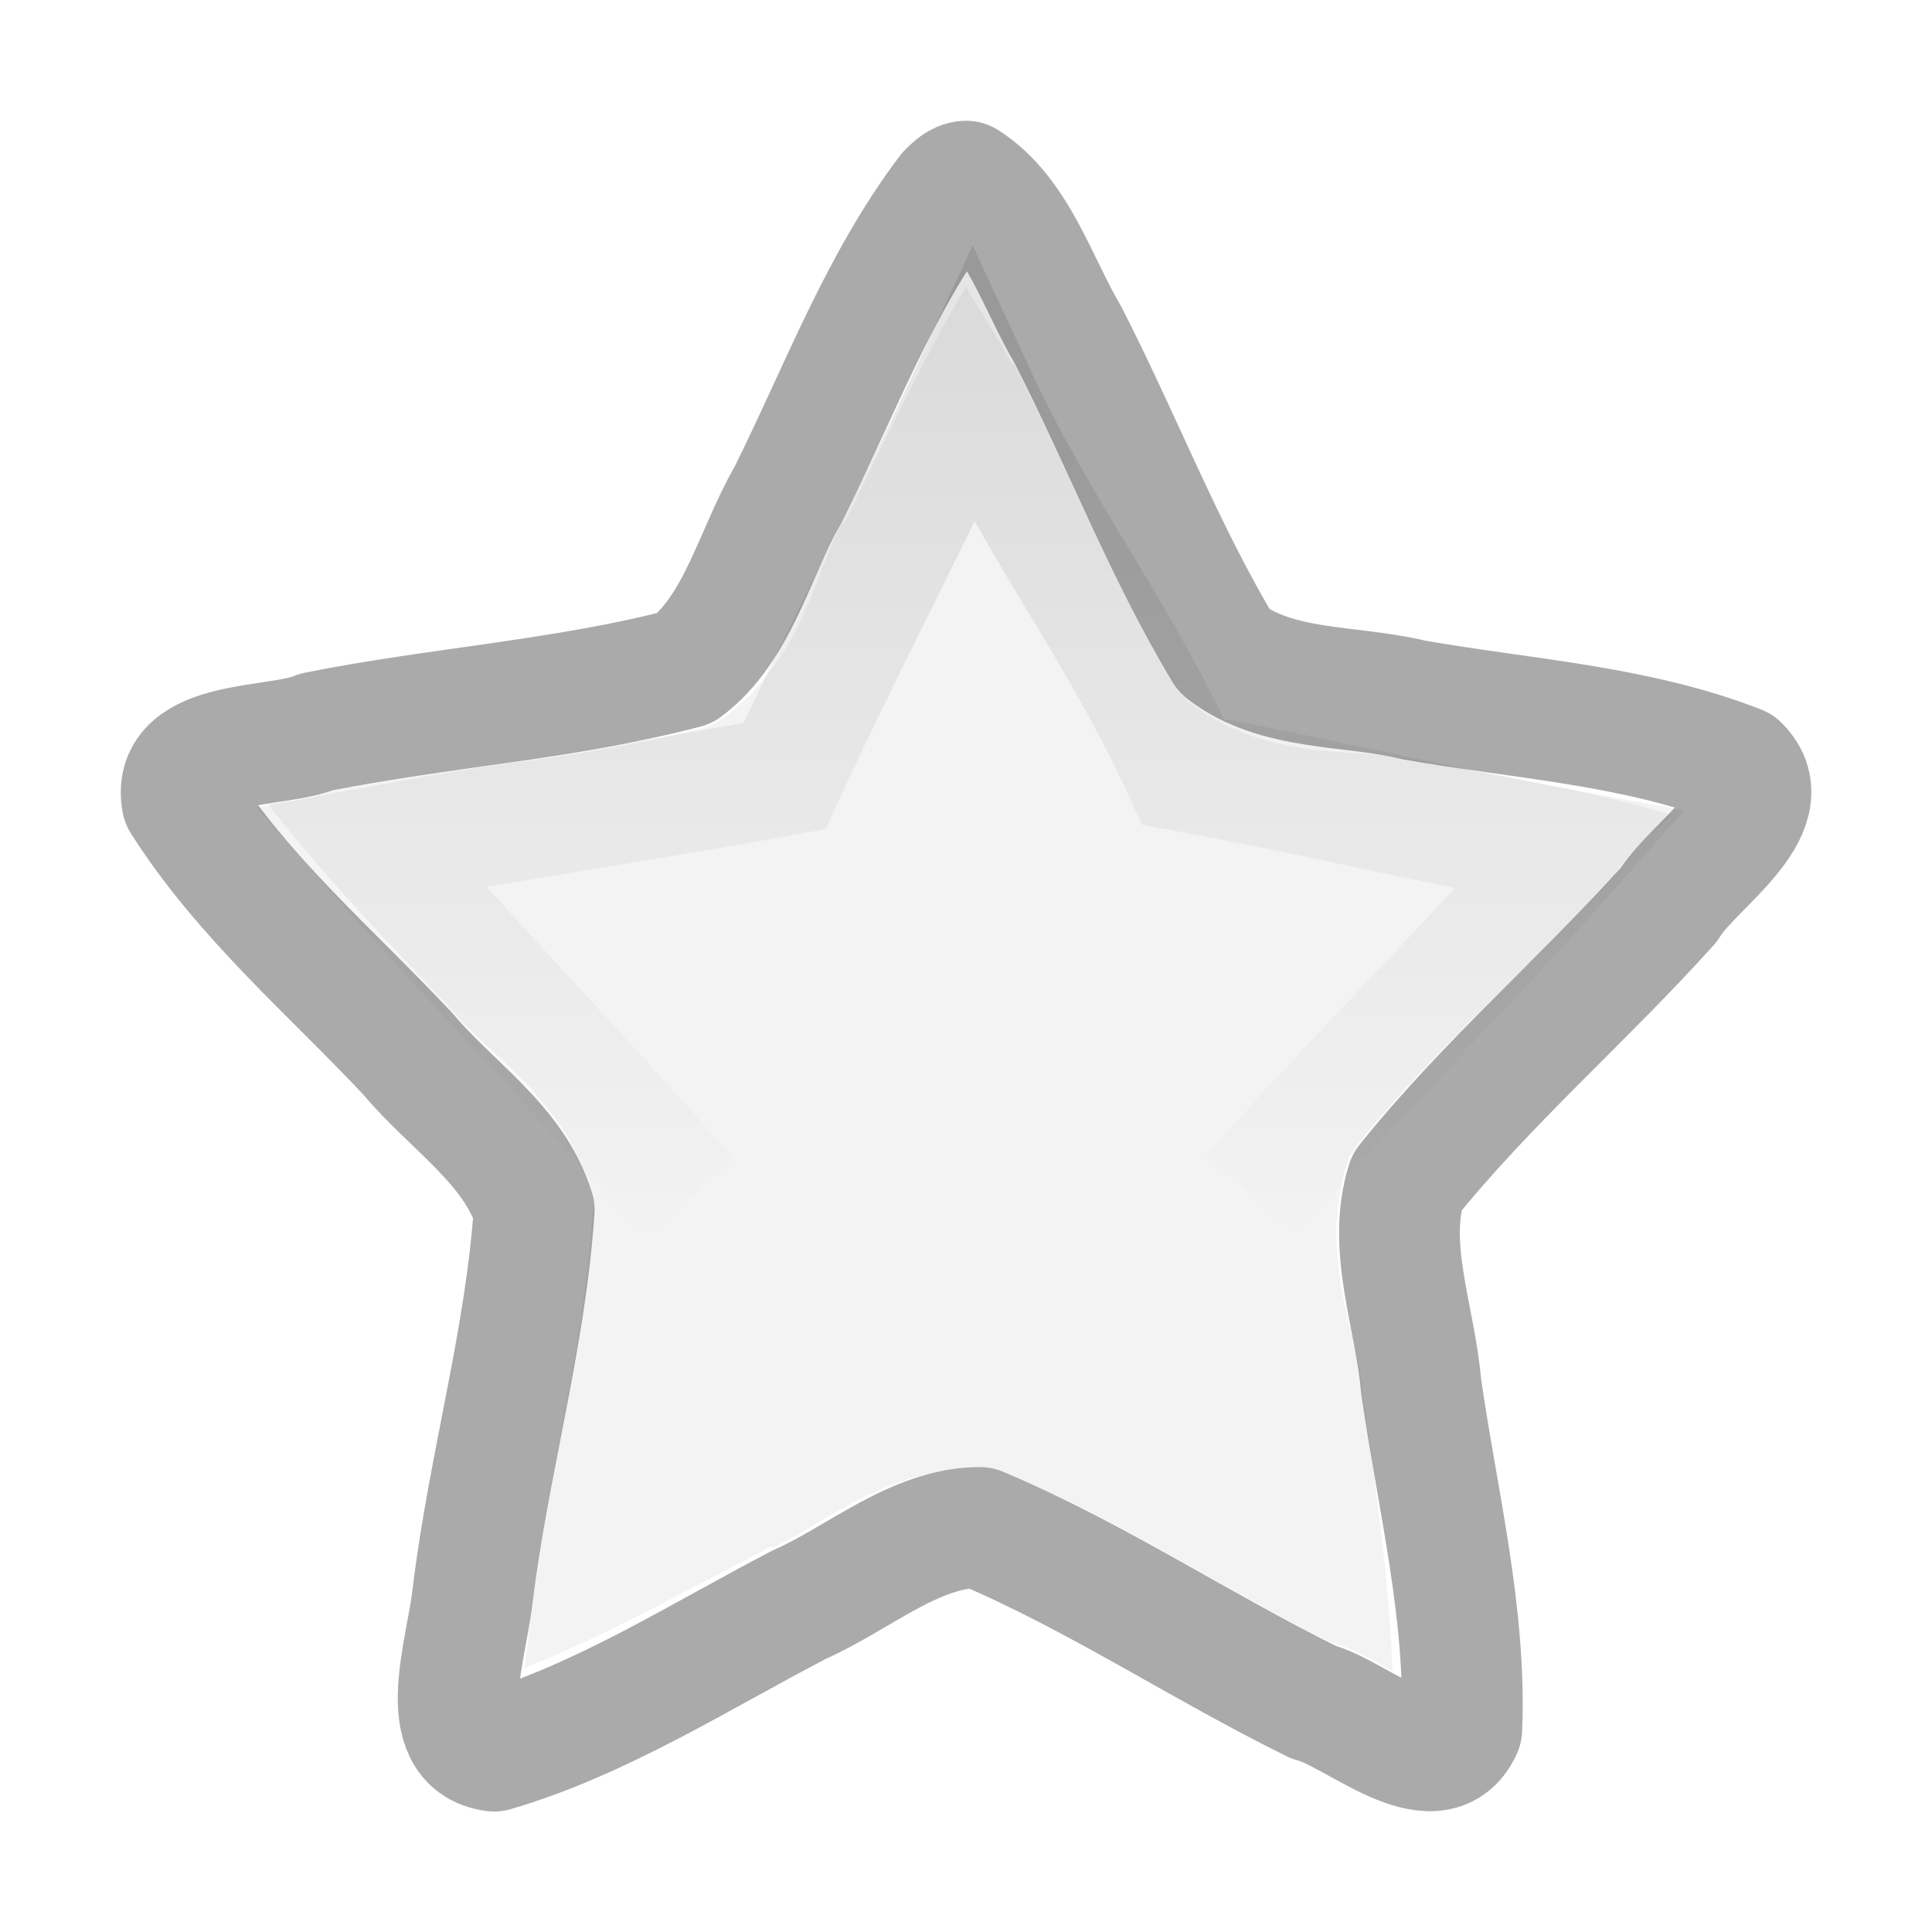
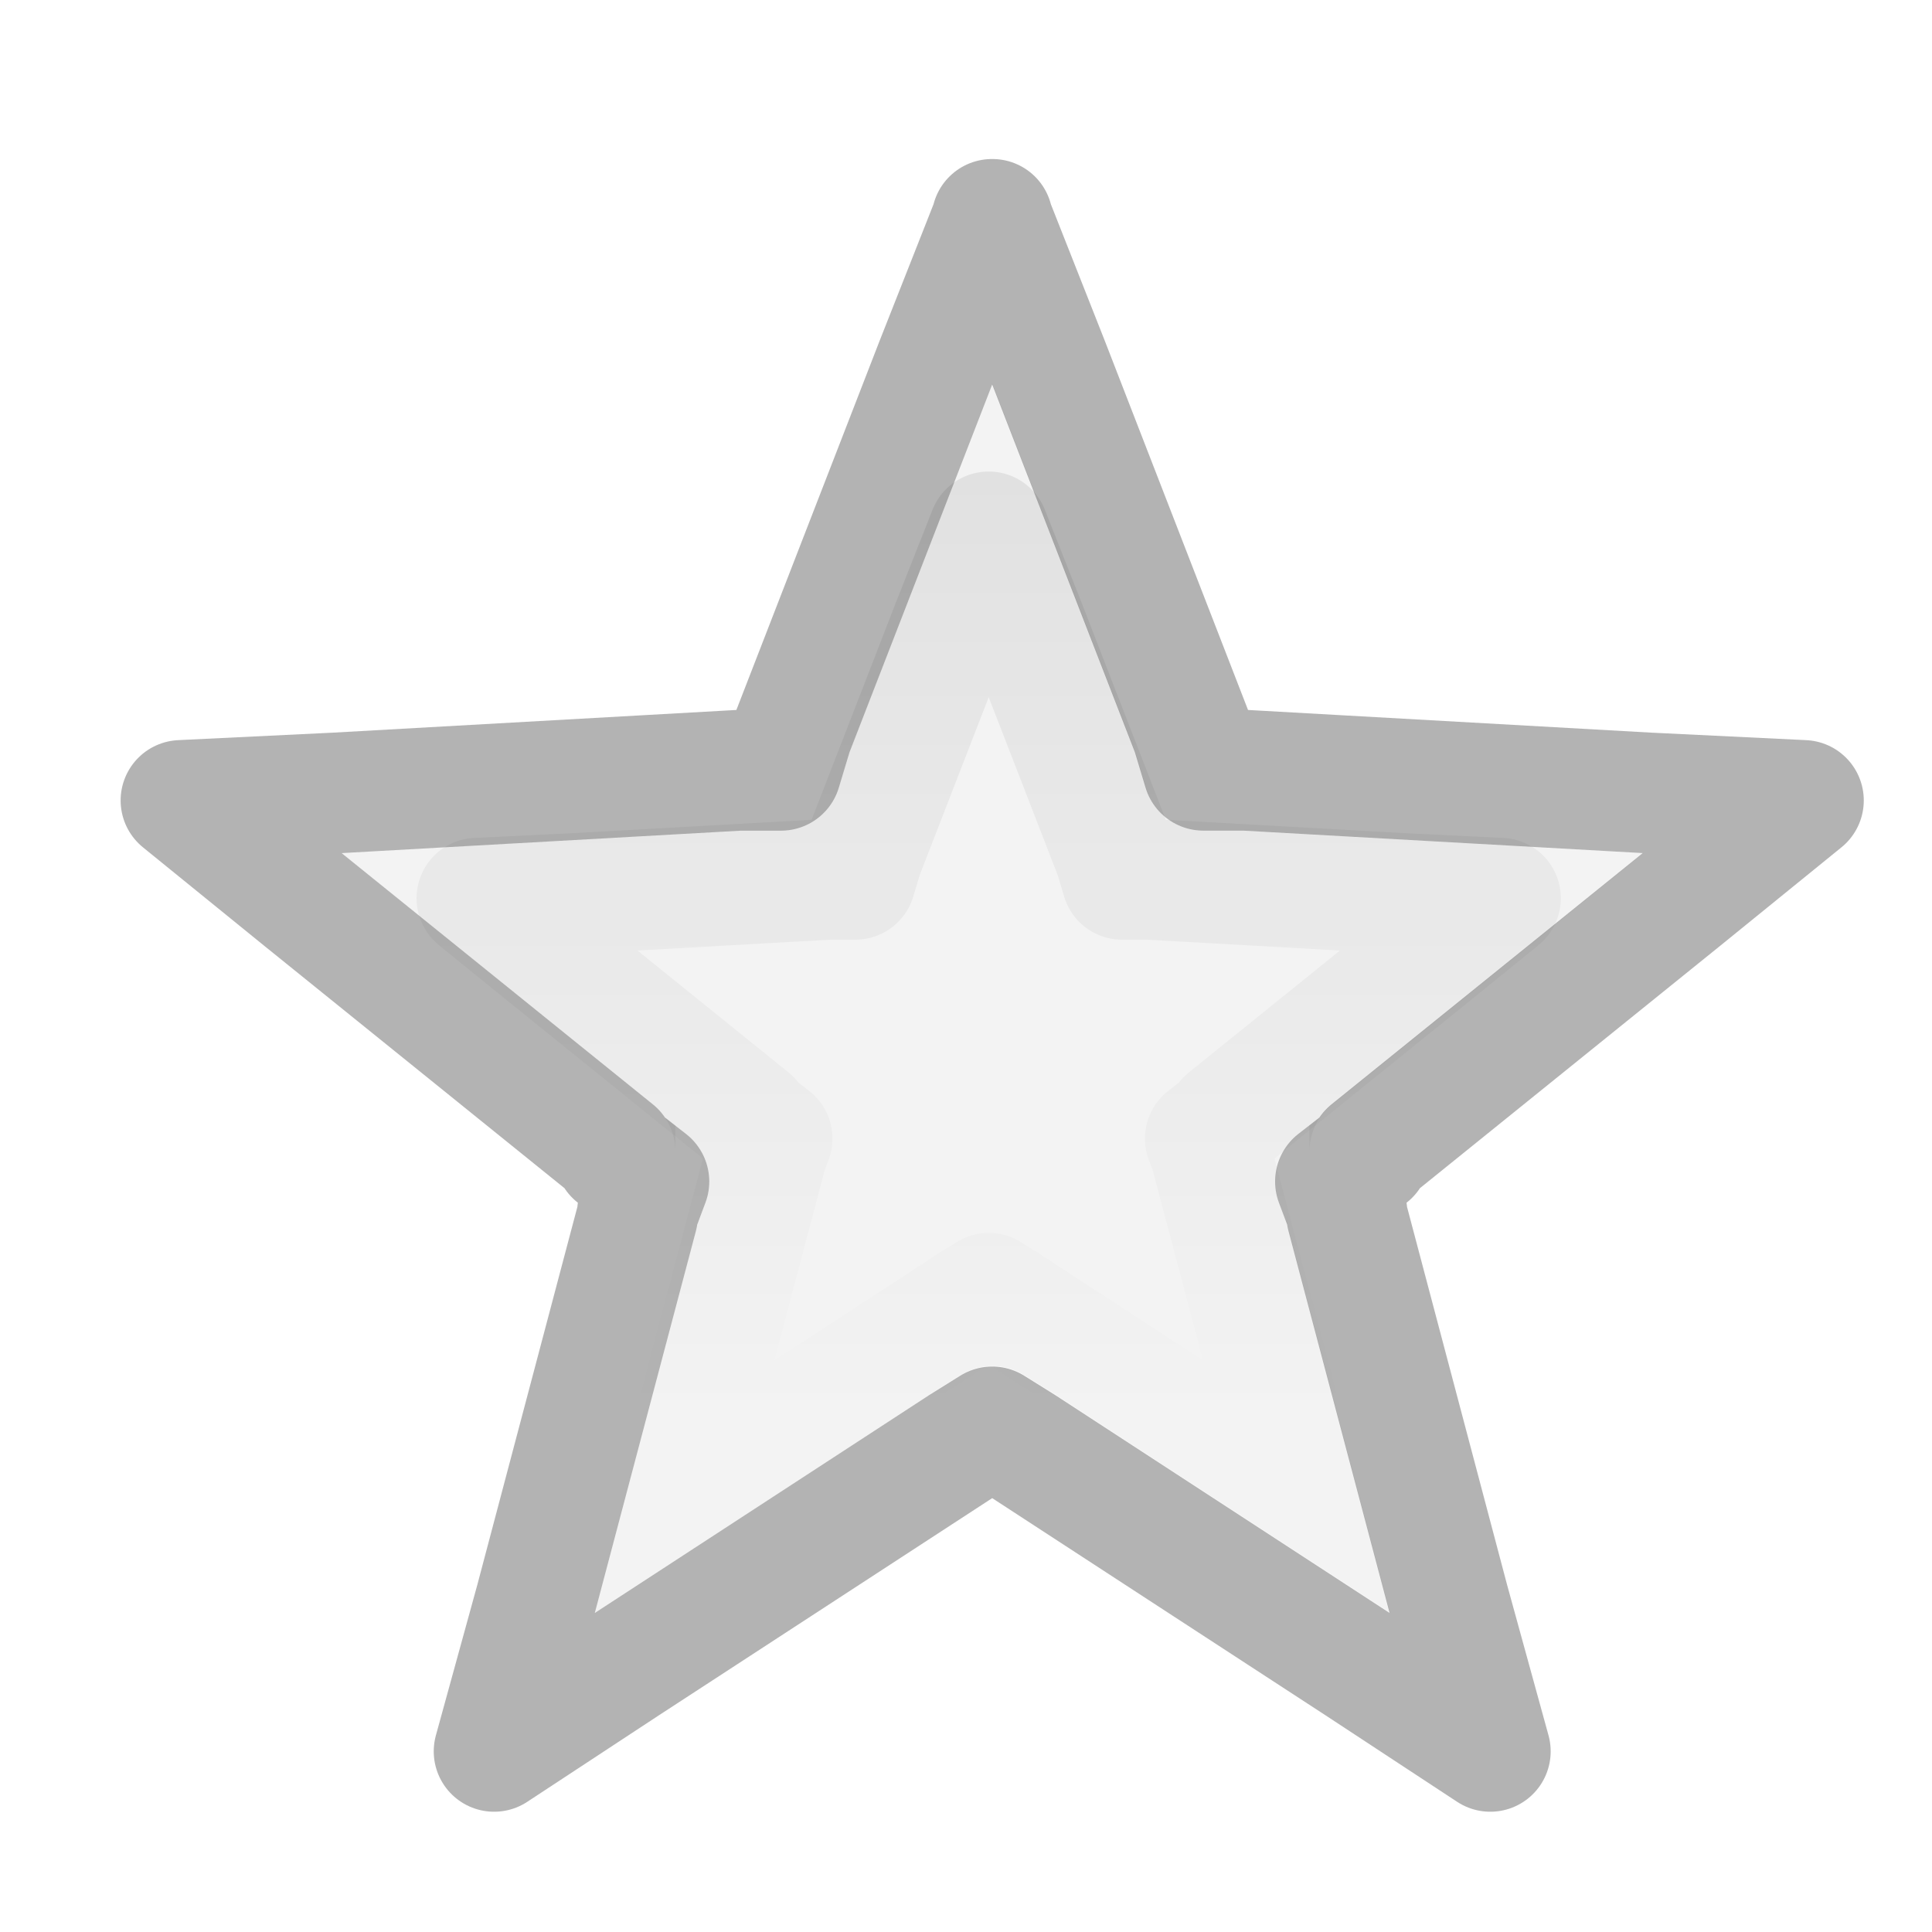
- <svg xmlns="http://www.w3.org/2000/svg" xmlns:xlink="http://www.w3.org/1999/xlink" width="16px" height="16px" id="svg5808" version="1.1">
+ <svg xmlns="http://www.w3.org/2000/svg" xmlns:xlink="http://www.w3.org/1999/xlink" version="1.1" width="16" height="16" id="svg5808">
  <defs id="defs5810">
-     <linearGradient gradientUnits="userSpaceOnUse" y2="1190.897" x2="223.511" y1="1199.033" x1="223.511" id="linearGradient6807" xlink:href="#linearGradient6801" />
+     <linearGradient id="linearGradient4838">
+       <stop offset="0" style="stop-color:#000000;stop-opacity:1" id="stop4840" />
+       <stop offset="1" style="stop-color:#000000;stop-opacity:0" id="stop4842" />
+     </linearGradient>
+     <linearGradient id="linearGradient4832">
+       <stop offset="0" style="stop-color:#ffffff;stop-opacity:1" id="stop4834" />
+       <stop offset="1" style="stop-color:#ffffff;stop-opacity:1" id="stop4836" />
+     </linearGradient>
+     <linearGradient id="linearGradient4826">
+       <stop offset="0" style="stop-color:#ffffff;stop-opacity:1" id="stop4828" />
+       <stop offset="1" style="stop-color:#ffffff;stop-opacity:1" id="stop4830" />
+     </linearGradient>
+     <linearGradient x1="223.511" y1="1199.033" x2="223.511" y2="1190.897" id="linearGradient6807" xlink:href="#linearGradient6801" gradientUnits="userSpaceOnUse" gradientTransform="matrix(0.8836629,0,0,0.8818431,-190.9358,-1041.396)" />
    <linearGradient id="linearGradient6801">
-       <stop id="stop6803" offset="0" style="stop-color:#ffffff;stop-opacity:1;" />
-       <stop id="stop6805" offset="1" style="stop-color:#ffffff;stop-opacity:0;" />
+       <stop id="stop6803" style="stop-color:#ffffff;stop-opacity:1" offset="0" />
+       <stop id="stop6805" style="stop-color:#ffffff;stop-opacity:0" offset="1" />
    </linearGradient>
-     <linearGradient y2="-33.686" x2="1.036" y1="-33.686" x1="16.646" gradientTransform="matrix(0,-0.48414,-0.4652424,0,-10.76316,10.84508)" gradientUnits="userSpaceOnUse" id="linearGradient6455" xlink:href="#linearGradient4222-8-1-7-8-1-5-9" />
+     <linearGradient x1="16.646" y1="-33.686" x2="1.036" y2="-33.686" id="linearGradient6455" xlink:href="#linearGradient4222-8-1-7-8-1-5-9" gradientUnits="userSpaceOnUse" gradientTransform="matrix(0,-0.48414,-0.4652424,0,-10.76316,10.84508)" />
    <linearGradient id="linearGradient4222-8-1-7-8-1-5-9">
-       <stop offset="0" style="stop-color:#000000;stop-opacity:1" id="stop4224-4-3-2-5-0-2-7" />
-       <stop offset="1" style="stop-color:#000000;stop-opacity:0" id="stop4226-8-1-6-0-5-2-0" />
+       <stop id="stop4224-4-3-2-5-0-2-7" style="stop-color:#000000;stop-opacity:1" offset="0" />
+       <stop id="stop4226-8-1-6-0-5-2-0" style="stop-color:#000000;stop-opacity:0" offset="1" />
    </linearGradient>
+     <linearGradient xlink:href="#linearGradient4838" id="linearGradient4781" gradientUnits="userSpaceOnUse" x1="30.946" y1="-2.96" x2="30.946" y2="13.473" gradientTransform="matrix(0.6307643,0,0,0.6305996,-9.473205,3.261899)" />
+     <linearGradient id="linearGradient3838">
+       <stop style="stop-color:#ffe880;stop-opacity:1;" offset="0" id="stop3840" />
+       <stop style="stop-color:#fff69c;stop-opacity:1;" offset="1" id="stop3842" />
+     </linearGradient>
+     <linearGradient id="linearGradient6728-5">
+       <stop id="stop6730-4" style="stop-color:#c8a100;stop-opacity:1" offset="0" />
+       <stop id="stop6732-0" style="stop-color:#bc9000;stop-opacity:1" offset="1" />
+     </linearGradient>
+     <linearGradient gradientTransform="translate(-8.2871149e-5,1.004749)" xlink:href="#linearGradient4832" id="linearGradient4890" x1="8" y1="15" x2="8" y2="0" gradientUnits="userSpaceOnUse" />
+     <linearGradient gradientTransform="translate(-8.2871149e-5,1.004749)" xlink:href="#linearGradient4826" id="linearGradient4898" x1="8" y1="15" x2="8" y2="0" gradientUnits="userSpaceOnUse" />
  </defs>
-   <g id="layer1">
-     <path style="color:#000000;fill:#000000;fill-opacity:1;fill-rule:nonzero;stroke:none;stroke-width:1;marker:none;visibility:visible;display:inline;overflow:visible;enable-background:accumulate;opacity:0.05" id="path3780" d="M 8,2.375 C 7.643,2.97 7.356,3.601 7,4.312 A 0.511,0.511 0 0 1 6.969,4.344 C 6.758,4.709 6.653,5.449 6,5.938 A 0.511,0.511 0 0 1 5.812,6.031 c -1.031,0.269 -2.057,0.32 -3,0.5 -0.044,0.019 -0.052,0.017 -0.094,0.031 -0.215,0.072 -0.358,0.079 -0.5,0.094 C 2.66,7.233 3.186,7.773 3.75,8.375 a 0.511,0.511 0 0 1 0.031,0.031 c 0.278,0.335 0.892,0.702 1.125,1.469 a 0.511,0.511 0 0 1 0,0.188 c -0.077,1.148 -0.378,2.204 -0.5,3.219 -0.023,0.207 -0.037,0.37 -0.062,0.531 0.661,-0.261 1.322,-0.632 2.031,-1 a 0.511,0.511 0 0 1 0.031,0 C 6.787,12.644 7.327,12.156 8.125,12.156 a 0.511,0.511 0 0 1 0.188,0.031 c 0.984,0.415 1.824,0.973 2.688,1.406 0.028,0.014 0.066,0.018 0.094,0.031 0.197,0.067 0.321,0.148 0.438,0.219 -0.028,-0.742 -0.134,-1.494 -0.25,-2.312 a 0.511,0.511 0 0 1 0,-0.031 c -0.035,-0.429 -0.373,-1.097 -0.125,-1.875 A 0.511,0.511 0 0 1 11.25,9.469 C 11.928,8.624 12.715,7.971 13.375,7.25 13.401,7.207 13.411,7.194 13.438,7.156 13.575,6.962 13.734,6.856 13.844,6.75 13.158,6.544 12.426,6.423 11.625,6.281 a 0.511,0.511 0 0 1 -0.031,0 C 11.219,6.19 10.495,6.315 9.844,5.812 A 0.511,0.511 0 0 1 9.719,5.656 C 9.194,4.786 8.827,3.859 8.406,3.031 8.396,3.014 8.385,3.017 8.375,3 8.206,2.708 8.115,2.574 8,2.375 z" />
-     <path d="m 225.062,1181.5 c -0.45,0.024 -0.643,0.212 -0.812,0.375 a 0.998,0.998 0 0 0 -0.094,0.125 c -0.768,1.011 -1.184,2.105 -1.625,3 -0.009,0.018 -0.022,0.044 -0.031,0.062 -0.366,0.652 -0.503,1.07 -0.594,1.188 -0.962,0.216 -2.026,0.299 -3.188,0.531 a 0.998,0.998 0 0 0 -0.219,0.063 c 0.152,-0.065 -0.253,0.01 -0.688,0.125 -0.217,0.058 -0.491,0.134 -0.781,0.406 -0.291,0.272 -0.448,0.838 -0.375,1.25 a 0.998,0.998 0 0 0 0.125,0.344 c 0.676,1.065 1.544,1.79 2.219,2.5 0.018,0.019 0.045,0.044 0.062,0.062 0.489,0.569 0.832,0.864 0.906,1 -0.098,1.048 -0.354,2.131 -0.5,3.344 a 0.998,0.998 0 0 0 0,0.031 c -0.012,0.11 -0.096,0.469 -0.125,0.938 -0.014,0.234 -0.045,0.516 0.125,0.875 0.17,0.359 0.653,0.725 1.062,0.781 a 0.998,0.998 0 0 0 0.406,-0.031 c 1.201,-0.35 2.143,-1.017 3,-1.469 0.018,-0.01 0.045,-0.022 0.062,-0.031 0.648,-0.295 1.009,-0.493 1.156,-0.531 0.903,0.416 1.798,0.986 2.844,1.5 a 0.998,0.998 0 0 0 0.188,0.062 c -0.182,-0.046 0.185,0.133 0.594,0.312 0.204,0.09 0.465,0.194 0.875,0.156 0.41,-0.038 0.919,-0.4 1.094,-0.781 a 0.998,0.998 0 0 0 0.094,-0.375 c 0.052,-1.282 -0.229,-2.39 -0.375,-3.406 -0.001,-0.017 0.001,-0.014 0,-0.031 -0.066,-0.757 -0.175,-1.172 -0.156,-1.375 0.667,-0.788 1.476,-1.541 2.281,-2.438 a 0.998,0.998 0 0 0 0.094,-0.156 c -0.08,0.136 0.216,-0.157 0.5,-0.5 0.142,-0.172 0.323,-0.397 0.406,-0.781 0.083,-0.385 -0.107,-0.953 -0.406,-1.25 a 0.998,0.998 0 0 0 -0.312,-0.219 c -1.167,-0.454 -2.272,-0.494 -3.219,-0.656 -0.034,-0.01 -0.029,0.01 -0.062,0 -0.707,-0.164 -1.135,-0.192 -1.281,-0.25 -0.458,-0.814 -0.844,-1.773 -1.344,-2.75 a 0.998,0.998 0 0 0 -0.031,-0.031 c -0.191,-0.323 -0.355,-1.219 -1.281,-1.813 A 0.998,0.998 0 0 0 225.062,1181.5 z" id="path6797" style="color:#000000;fill:none;stroke:url(#linearGradient6807);stroke-width:1.133;stroke-linecap:butt;stroke-linejoin:round;stroke-miterlimit:4;stroke-opacity:1;stroke-dasharray:none;stroke-dashoffset:0.06;marker:none;visibility:visible;display:inline;overflow:visible;enable-background:accumulate;opacity:0.3" transform="matrix(0.8836629,0,0,0.8818431,-190.9358,-1041.396)" />
-     <path id="path1309-6-5" d="M 5.714,9.925 C 4.833,8.929 3.95,8.009 3.069,7.012 4.306,6.785 5.26,6.654 6.497,6.427 7.073,5.182 7.479,4.449 8.055,3.204 8.631,4.449 9.224,5.149 9.8,6.393 11.037,6.621 11.765,6.81 13.002,7.038 12.121,8.034 11.237,8.901 10.356,9.898" style="opacity:0.1;color:#000000;fill:none;stroke:url(#linearGradient6455);stroke-width:0.985;stroke-linecap:butt;stroke-linejoin:miter;stroke-miterlimit:4;stroke-opacity:1;stroke-dasharray:none;stroke-dashoffset:0;marker:none;visibility:visible;display:inline;overflow:visible;enable-background:accumulate" />
-     <path id="path1307-90-6-2-8" d="m 8,1.5 c 0.426,0.273 0.589,0.842 0.844,1.273 0.444,0.867 0.795,1.788 1.297,2.621 0.435,0.335 1.048,0.276 1.564,0.402 0.901,0.159 1.835,0.209 2.697,0.545 0.367,0.365 -0.393,0.833 -0.581,1.151 -0.705,0.785 -1.508,1.474 -2.171,2.3 -0.171,0.536 0.072,1.127 0.118,1.678 0.134,0.944 0.377,1.888 0.338,2.849 -0.219,0.478 -0.879,-0.134 -1.227,-0.222 -0.932,-0.458 -1.807,-1.044 -2.763,-1.447 -0.54,0 -1.003,0.42 -1.491,0.636 -0.818,0.425 -1.649,0.958 -2.534,1.216 -0.502,-0.069 -0.226,-0.839 -0.177,-1.288 0.129,-1.068 0.438,-2.119 0.51,-3.194 C 4.258,9.479 3.729,9.15 3.382,8.732 2.743,8.05 2.015,7.436 1.507,6.635 1.415,6.114 2.293,6.203 2.624,6.061 3.636,5.859 4.673,5.795 5.674,5.534 6.113,5.206 6.249,4.579 6.523,4.104 6.946,3.258 7.28,2.345 7.851,1.592 7.893,1.552 7.939,1.503 8,1.5 z" style="color:#000000;fill:none;stroke:#000000;stroke-width:1;stroke-linecap:butt;stroke-linejoin:round;stroke-miterlimit:4;stroke-opacity:0.335;stroke-dasharray:none;stroke-dashoffset:0.06;marker:none;visibility:visible;display:inline;overflow:visible;enable-background:accumulate" />
-   </g>
+   <path id="path4793" d="m 8.219,2.318 -0.469,1.188 -1.188,3.062 -0.094,0.312 -0.344,0 -3.344,0.188 -1.281,0.062 1,0.812 2.594,2.094 0,0.031 0.281,0.219 -0.094,0.25 0,0.031 -0.844,3.188 -0.344,1.25 1.094,-0.719 2.781,-1.812 0.25,-0.156 0.25,0.156 2.781,1.812 1.094,0.719 -0.344,-1.25 -0.844,-3.188 0,-0.031 -0.094,-0.25 0.281,-0.219 0,-0.031 2.594,-2.094 1,-0.812 -1.281,-0.062 -3.344,-0.188 -0.344,0 -0.094,-0.312 -1.188,-3.062 -0.469,-1.188 z" style="color:#000000;font-style:normal;font-variant:normal;font-weight:normal;font-stretch:normal;line-height:normal;font-family:sans-serif;-inkscape-font-specification:sans-serif;text-indent:0;text-align:start;text-decoration:none;text-decoration-line:none;letter-spacing:normal;word-spacing:normal;text-transform:none;direction:ltr;block-progression:tb;writing-mode:lr-tb;baseline-shift:baseline;text-anchor:start;display:inline;overflow:visible;visibility:visible;opacity:0.1;fill:url(#linearGradient4890);fill-opacity:1;stroke:url(#linearGradient4898);stroke-width:2;stroke-linejoin:round;stroke-miterlimit:4;stroke-dasharray:none;stroke-opacity:1;marker:none;enable-background:accumulate" />
+   <path style="color:#000000;font-style:normal;font-variant:normal;font-weight:normal;font-stretch:normal;font-size:medium;line-height:normal;font-family:sans-serif;-inkscape-font-specification:sans-serif;text-indent:0;text-align:start;text-decoration:none;text-decoration-line:none;text-decoration-style:solid;text-decoration-color:#000000;letter-spacing:normal;word-spacing:normal;text-transform:none;direction:ltr;block-progression:tb;writing-mode:lr-tb;baseline-shift:baseline;text-anchor:start;white-space:normal;clip-rule:nonzero;display:inline;overflow:visible;visibility:visible;opacity:0.05;isolation:auto;mix-blend-mode:normal;color-interpolation:sRGB;color-interpolation-filters:linearRGB;solid-color:#000000;solid-opacity:1;fill:#000000;fill-opacity:1;fill-rule:nonzero;stroke:none;stroke-width:1;stroke-linecap:butt;stroke-linejoin:round;stroke-miterlimit:4;stroke-dasharray:none;stroke-dashoffset:0;stroke-opacity:1;marker:none;color-rendering:auto;image-rendering:auto;shape-rendering:auto;text-rendering:auto;enable-background:accumulate" d="m 8.219,3.177 0.004,0.01 1.18,3.043 0.088,0.295 c 0.064,0.211 0.258,0.355 0.479,0.355 l 0.33,0 3.309,0.186 -2.578,2.082 C 10.912,9.242 10.844,9.385 10.844,9.536 l 0,-0.215 -0.088,0.07 c -0.173,0.134 -0.239,0.365 -0.162,0.57 l 0.062,0.164 0,-0.059 c 3.9e-4,0.043 0.006,0.086 0.018,0.127 l 0.838,3.164 -2.77,-1.805 -0.008,-0.006 -0.25,-0.156 c -0.162,-0.102 -0.369,-0.102 -0.531,0 l -0.25,0.156 -0.008,0.006 -2.77,1.805 0.838,-3.164 c 0.009,-0.032 0.015,-0.065 0.018,-0.098 l 0,0.029 0.062,-0.164 c 0.077,-0.205 0.011,-0.436 -0.162,-0.57 l -0.088,-0.07 0,0.215 c -2.8e-5,-0.151 -0.068,-0.294 -0.186,-0.389 l -2.578,-2.082 3.309,-0.186 0.33,0 c 0.22,-7.77e-5 0.415,-0.144 0.479,-0.355 l 0.088,-0.295 1.18,-3.043 z" id="path4806" />
+   <path style="color:#000000;font-style:normal;font-variant:normal;font-weight:normal;font-stretch:normal;line-height:normal;font-family:sans-serif;-inkscape-font-specification:sans-serif;text-indent:0;text-align:start;text-decoration:none;text-decoration-line:none;letter-spacing:normal;word-spacing:normal;text-transform:none;direction:ltr;block-progression:tb;writing-mode:lr-tb;baseline-shift:baseline;text-anchor:start;display:inline;overflow:visible;visibility:visible;opacity:0.3;fill:none;fill-opacity:1;stroke:#000000;stroke-width:1;stroke-linejoin:round;stroke-miterlimit:4;stroke-dasharray:none;marker:none;enable-background:accumulate" d="m 8.219,1.817 -0.469,1.188 -1.188,3.062 -0.094,0.312 -0.344,0 -3.344,0.188 -1.281,0.062 1,0.812 2.594,2.094 0,0.031 0.281,0.219 -0.094,0.25 0,0.031 -0.844,3.188 -0.344,1.25 1.094,-0.719 2.781,-1.812 0.25,-0.156 0.25,0.156 2.781,1.812 1.094,0.719 -0.344,-1.25 -0.844,-3.188 0,-0.031 -0.094,-0.25 0.281,-0.219 0,-0.031 2.594,-2.094 1,-0.812 -1.281,-0.062 -3.344,-0.188 -0.344,0 -0.094,-0.312 -1.188,-3.062 -0.469,-1.188 z" id="path3813" />
+   <path style="color:#000000;font-style:normal;font-variant:normal;font-weight:normal;font-stretch:normal;line-height:normal;font-family:sans-serif;-inkscape-font-specification:sans-serif;text-indent:0;text-align:start;text-decoration:none;text-decoration-line:none;letter-spacing:normal;word-spacing:normal;text-transform:none;direction:ltr;block-progression:tb;writing-mode:lr-tb;baseline-shift:baseline;text-anchor:start;display:inline;overflow:visible;visibility:visible;opacity:0.1;fill:none;fill-opacity:1;stroke:url(#linearGradient4781);stroke-width:1;stroke-linejoin:round;stroke-miterlimit:4;stroke-dasharray:none;marker:none;enable-background:accumulate" d="m 8.188,4.405 -0.296,0.749 -0.749,1.931 -0.059,0.197 -0.217,0 -2.109,0.118 -0.808,0.039 0.631,0.512 1.636,1.32 0,0.02 0.177,0.138 -0.059,0.158 0,0.02 -0.532,2.01 -0.217,0.788 0.69,-0.453 1.754,-1.143 0.158,-0.099 0.158,0.099 1.754,1.143 0.69,0.453 -0.217,-0.788 -0.532,-2.01 0,-0.02 -0.059,-0.158 0.177,-0.138 0,-0.02 1.636,-1.32 0.631,-0.512 -0.808,-0.039 -2.109,-0.118 -0.217,0 L 9.233,7.085 8.484,5.154 8.188,4.405 Z" id="path4777" />
</svg>
